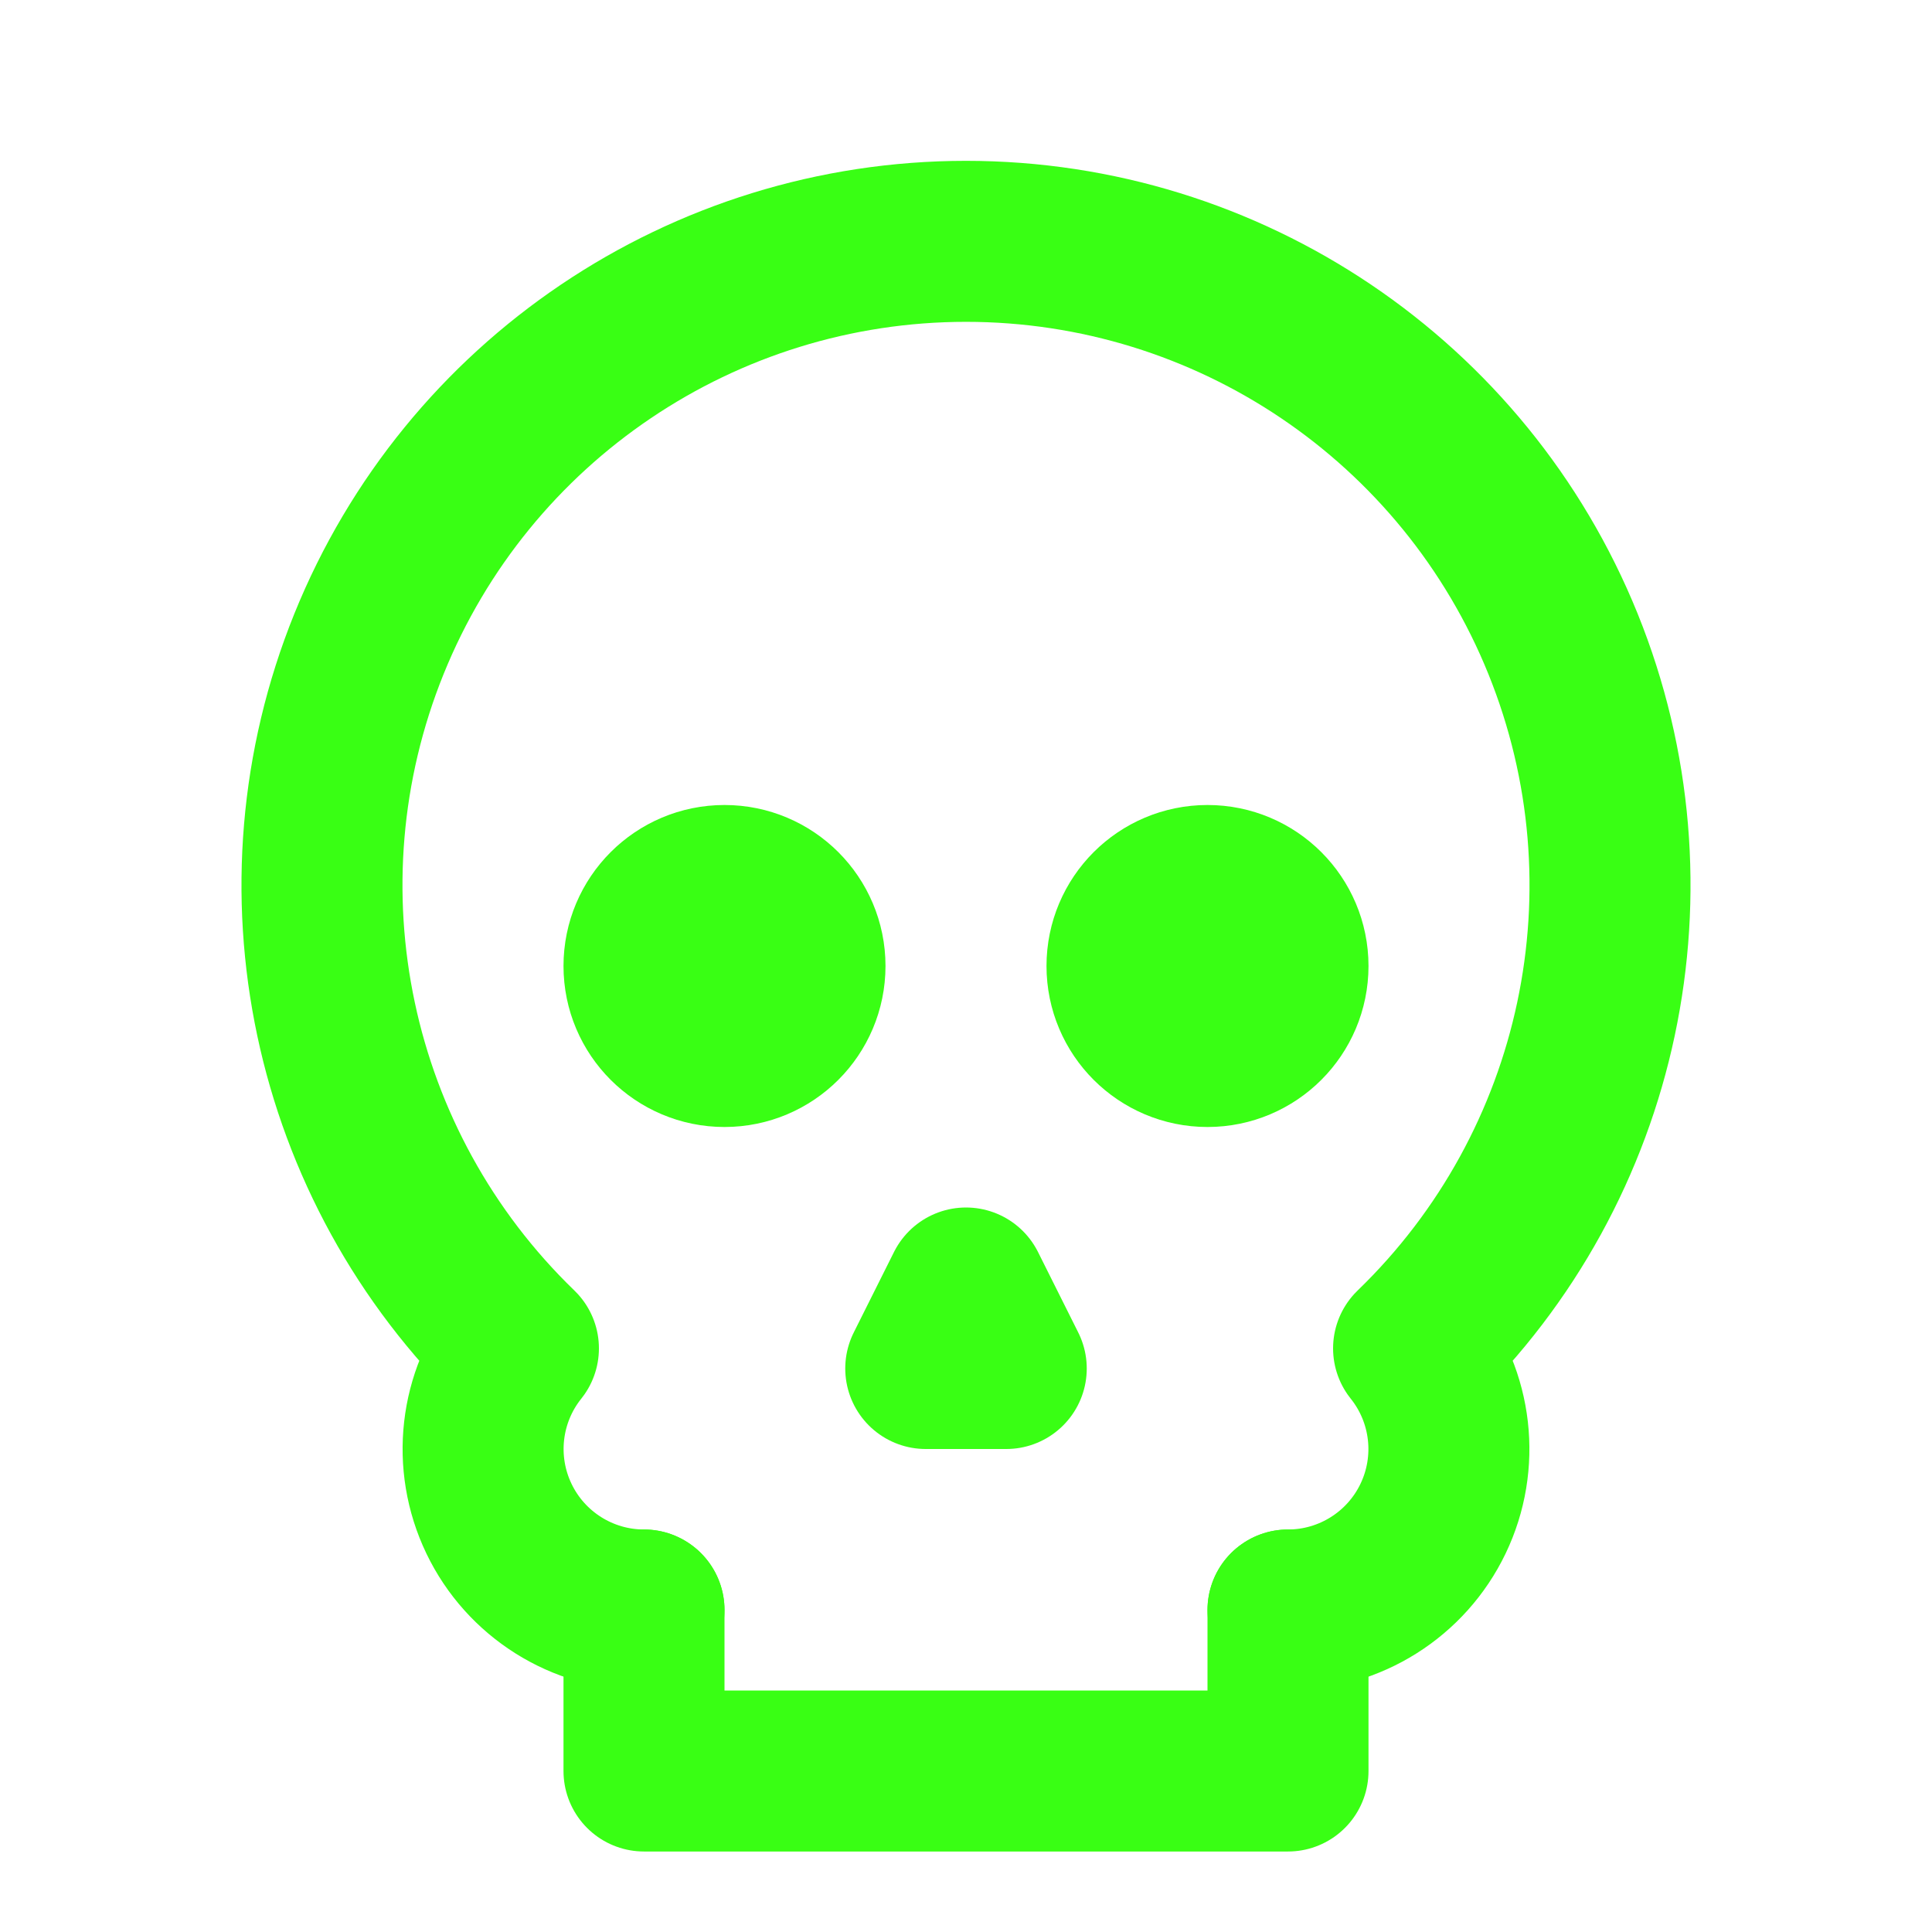
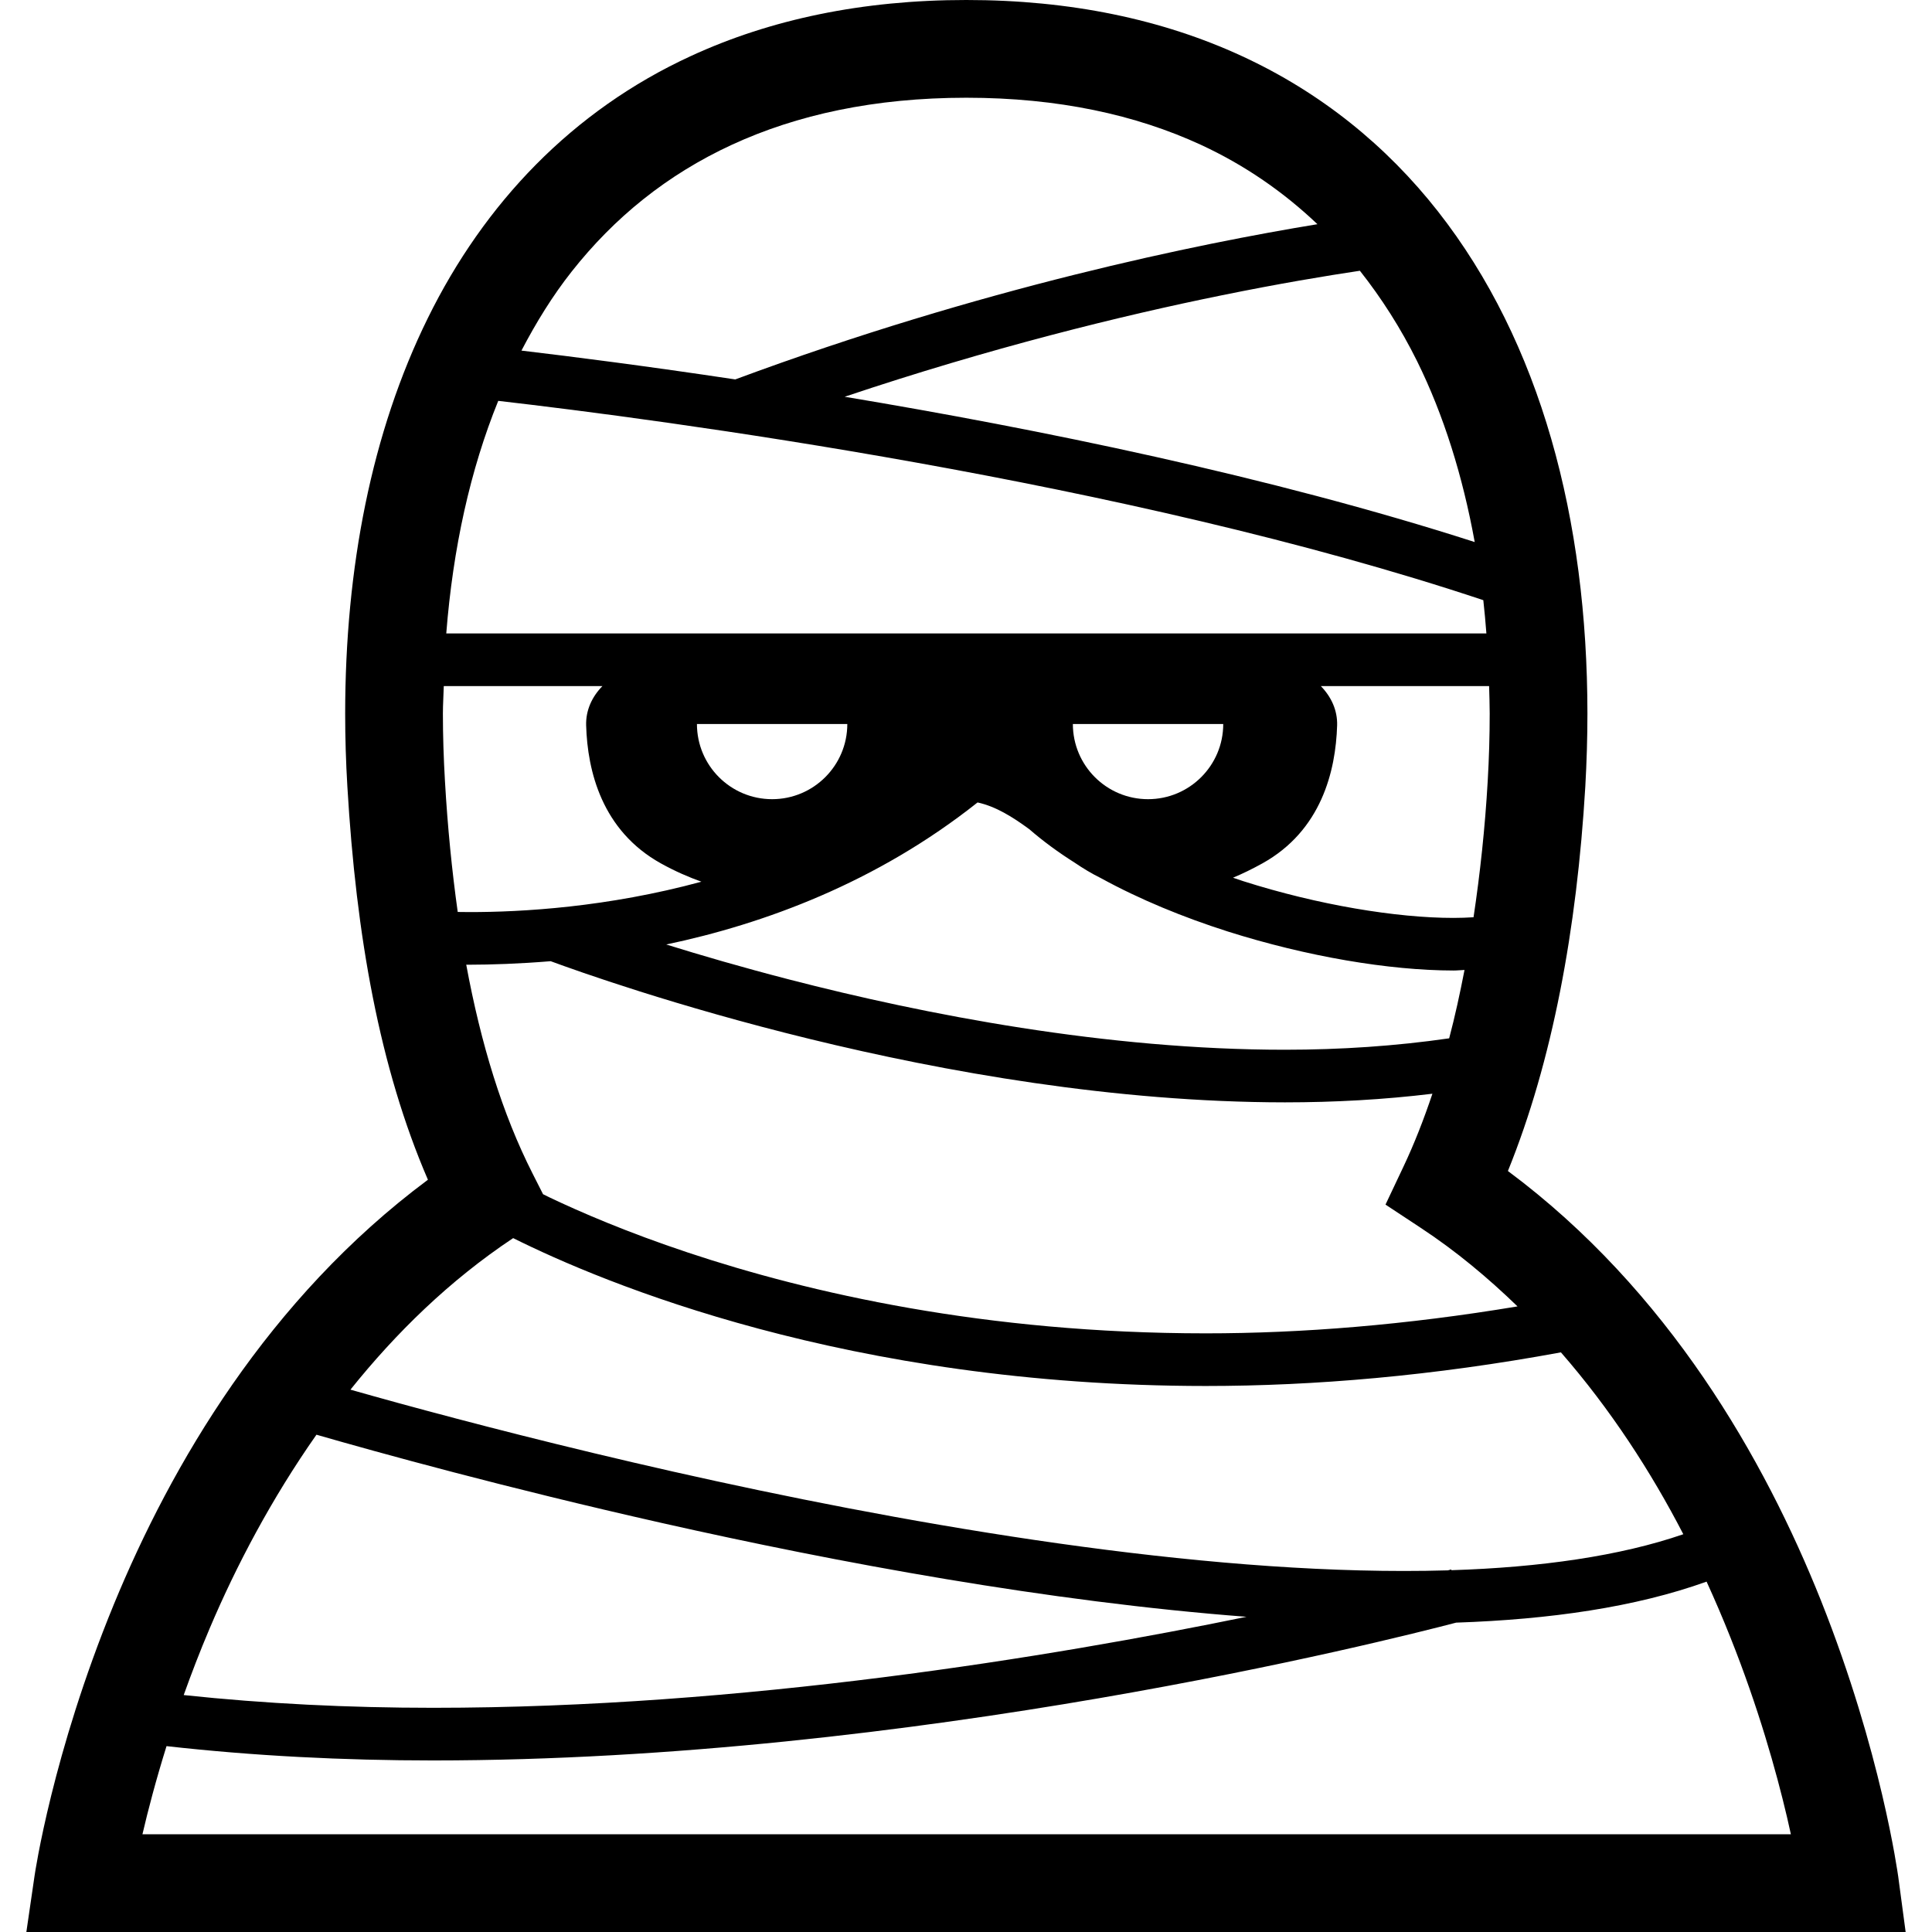
- <svg xmlns="http://www.w3.org/2000/svg" viewBox="0 0 24 24" fill="none" stroke="#39ff14" stroke-width="2" stroke-linecap="round" stroke-linejoin="round" class="lucide lucide-skull">
-   <circle cx="9" cy="12" r="1" />
-   <circle cx="15" cy="12" r="1" />
-   <path d="M8 20v2h8v-2" />
-   <path d="m12.5 17-.5-1-.5 1h1z" />
-   <path d="M16 20a2 2 0 0 0 1.56-3.25 8 8 0 1 0-11.12 0A2 2 0 0 0 8 20" />
+ <svg xmlns="http://www.w3.org/2000/svg" height="800px" width="800px" version="1.1" id="_x32_" viewBox="0 0 512 512" xml:space="preserve">
+   <style type="text/css">
+ 	.st0{fill:#000000;}
+ </style>
+   <g>
+     <path class="st0" d="M503.05,497.319c-0.116-0.69-4.456-32.903-20.451-73.094c-14.982-37.525-40.434-82.23-82.988-113.898   c11.81-29.109,18.27-64.066,20.509-101.834c0.37-6.547,0.564-13.027,0.564-19.439c-0.02-51.36-12.337-98.273-39.636-133.063   c-13.621-17.348-31.036-31.513-52.011-41.164C308.08,5.157,283.66-0.009,256.088,0c-27.572-0.009-51.991,5.157-72.968,14.837   c-31.502,14.477-54.794,39.111-69.718,69.417c-14.963,30.335-21.91,66.284-21.928,104.85c0,6.392,0.194,12.862,0.584,19.38   c2.334,39.568,8.522,74.447,21.345,104.159c-42.38,31.542-68.025,75.595-83.241,112.546   c-16.286,39.626-20.917,71.304-21.015,71.994L6.986,512h498.029L503.05,497.319z M474.602,486.102H37.749   c1.46-6.284,3.542-14.244,6.382-23.359c23.194,2.607,46.933,3.794,70.672,3.794c127.255-0.029,252.799-31.746,271.089-36.522   c24.868-0.846,47.497-4.086,66.371-10.867c2.258,4.952,4.359,9.865,6.266,14.662c7.433,18.621,12.181,35.54,15.041,47.712   C473.94,483.135,474.291,484.662,474.602,486.102z M145.566,317.294c-0.623-0.302-1.071-0.535-1.655-0.818l-2.802-5.535   c-7.978-15.732-13.66-34.266-17.551-55.29c0.272,0,0.466,0.01,0.739,0.01c5.857-0.01,13.251-0.244,21.638-0.934   c14.087,5.185,104.315,37.349,194.58,37.408c13.096,0,26.21-0.72,39.091-2.286c-2.296,6.83-4.825,13.3-7.628,19.225l-4.806,10.157   l9.379,6.188c9.36,6.159,17.804,13.241,25.607,20.791c-29.557,4.932-57.246,7.141-82.619,7.141   c-58.412,0-105.17-10.722-137.237-21.413C166.25,326.594,153.894,321.262,145.566,317.294z M132.042,106.232   c42.614,4.904,166.23,21.19,261.05,52.819c0.311,2.909,0.603,5.847,0.817,8.815H118.266   C120.038,145.265,124.629,124.474,132.042,106.232z M384.044,275.167c-14.186,2.052-28.799,3.026-43.528,3.026   c-47.245,0.009-95.267-9.291-131.381-18.622c-12.492-3.23-23.446-6.431-32.572-9.271c25.957-5.458,55.727-16.394,82.502-37.642   c4.826,1.051,9.244,3.814,13.698,7.083c3.658,3.171,7.686,6.129,12.045,8.883c2.219,1.508,4.534,2.909,6.986,4.115   c10.254,5.623,21.716,10.322,33.487,14.087c21.054,6.675,42.847,10.352,59.93,10.371c1.032,0,1.908-0.116,2.9-0.145   C386.904,263.278,385.582,269.368,384.044,275.167z M304.246,211.791c-11.014,0-19.925-8.921-19.925-19.925h39.85   C324.172,202.87,315.24,211.791,304.246,211.791z M224.546,191.866c0,11.004-8.932,19.925-19.925,19.925   c-11.014,0-19.925-8.921-19.925-19.925H224.546z M394.785,189.055c0,5.886-0.175,11.87-0.526,17.931   c-0.719,12.502-2.023,24.546-3.755,36.095c-1.674,0.106-3.405,0.174-5.293,0.174c-15.099,0.01-35.958-3.434-55.708-9.728   c-0.914-0.292-1.828-0.623-2.742-0.925c2.49-1.041,5.059-2.286,7.782-3.795c15.625-8.687,19.439-24.458,19.809-36.571   c0.116-4.028-1.576-7.598-4.32-10.42h44.598C394.687,184.229,394.785,186.613,394.785,189.055z M159.654,181.816   c-2.763,2.822-4.436,6.392-4.32,10.42c0.351,12.113,4.184,27.884,19.808,36.571c3.834,2.131,7.356,3.63,10.741,4.855   c-24.945,6.772-47.653,8.076-61.584,8.047c-1.09,0-2.004-0.02-2.997-0.03c-1.537-10.974-2.685-22.503-3.385-34.703   c-0.351-6.041-0.545-12.005-0.545-17.872c0-2.472,0.175-4.845,0.233-7.288H159.654z M390.815,143.65   c-54.19-17.434-115.931-30.004-166.969-38.507c38.546-12.94,73.376-21.492,99.917-26.882c15.254-3.114,27.669-5.166,36.62-6.509   c5.74,7.258,10.818,15.216,15.157,23.953C382.565,109.928,387.624,126.099,390.815,143.65z M151.462,72.015   c11.304-14.341,25.295-25.714,42.515-33.662c17.201-7.929,37.729-12.444,62.11-12.453c24.381,0.009,44.89,4.524,62.11,12.453   c11.753,5.438,21.987,12.56,30.939,21.063c-31.445,5.156-88.924,16.87-154.284,41.134c-23.427-3.522-43.099-6.032-56.662-7.638   C142.103,85.412,146.461,78.358,151.462,72.015z M135.992,328.112c23.681,11.811,88.69,39.17,183.548,39.188   c28.74,0,60.301-2.675,94.119-8.912c13.193,15.138,23.914,31.707,32.437,48.198c-16.754,5.778-37.886,8.785-61.449,9.534   l-0.059-0.194c0,0-0.35,0.097-0.875,0.233c-3.834,0.116-7.745,0.165-11.714,0.165c-61.079,0.01-135-13.114-193.452-26.297   c-29.226-6.597-54.6-13.184-72.676-18.126c-4.923-1.352-9.243-2.558-12.998-3.628C104.88,353.3,119.044,339.387,135.992,328.112z    M83.864,380.211c16.404,4.728,50.105,14.058,91.628,23.418c46.408,10.458,102.369,20.84,154.846,24.838   c-51.699,10.624-133.579,24.127-215.536,24.118c-22.28,0-44.5-1.071-66.119-3.376c2.024-5.653,4.281-11.548,6.869-17.638   C62.616,414.914,71.975,397.159,83.864,380.211z" />
+   </g>
</svg>
